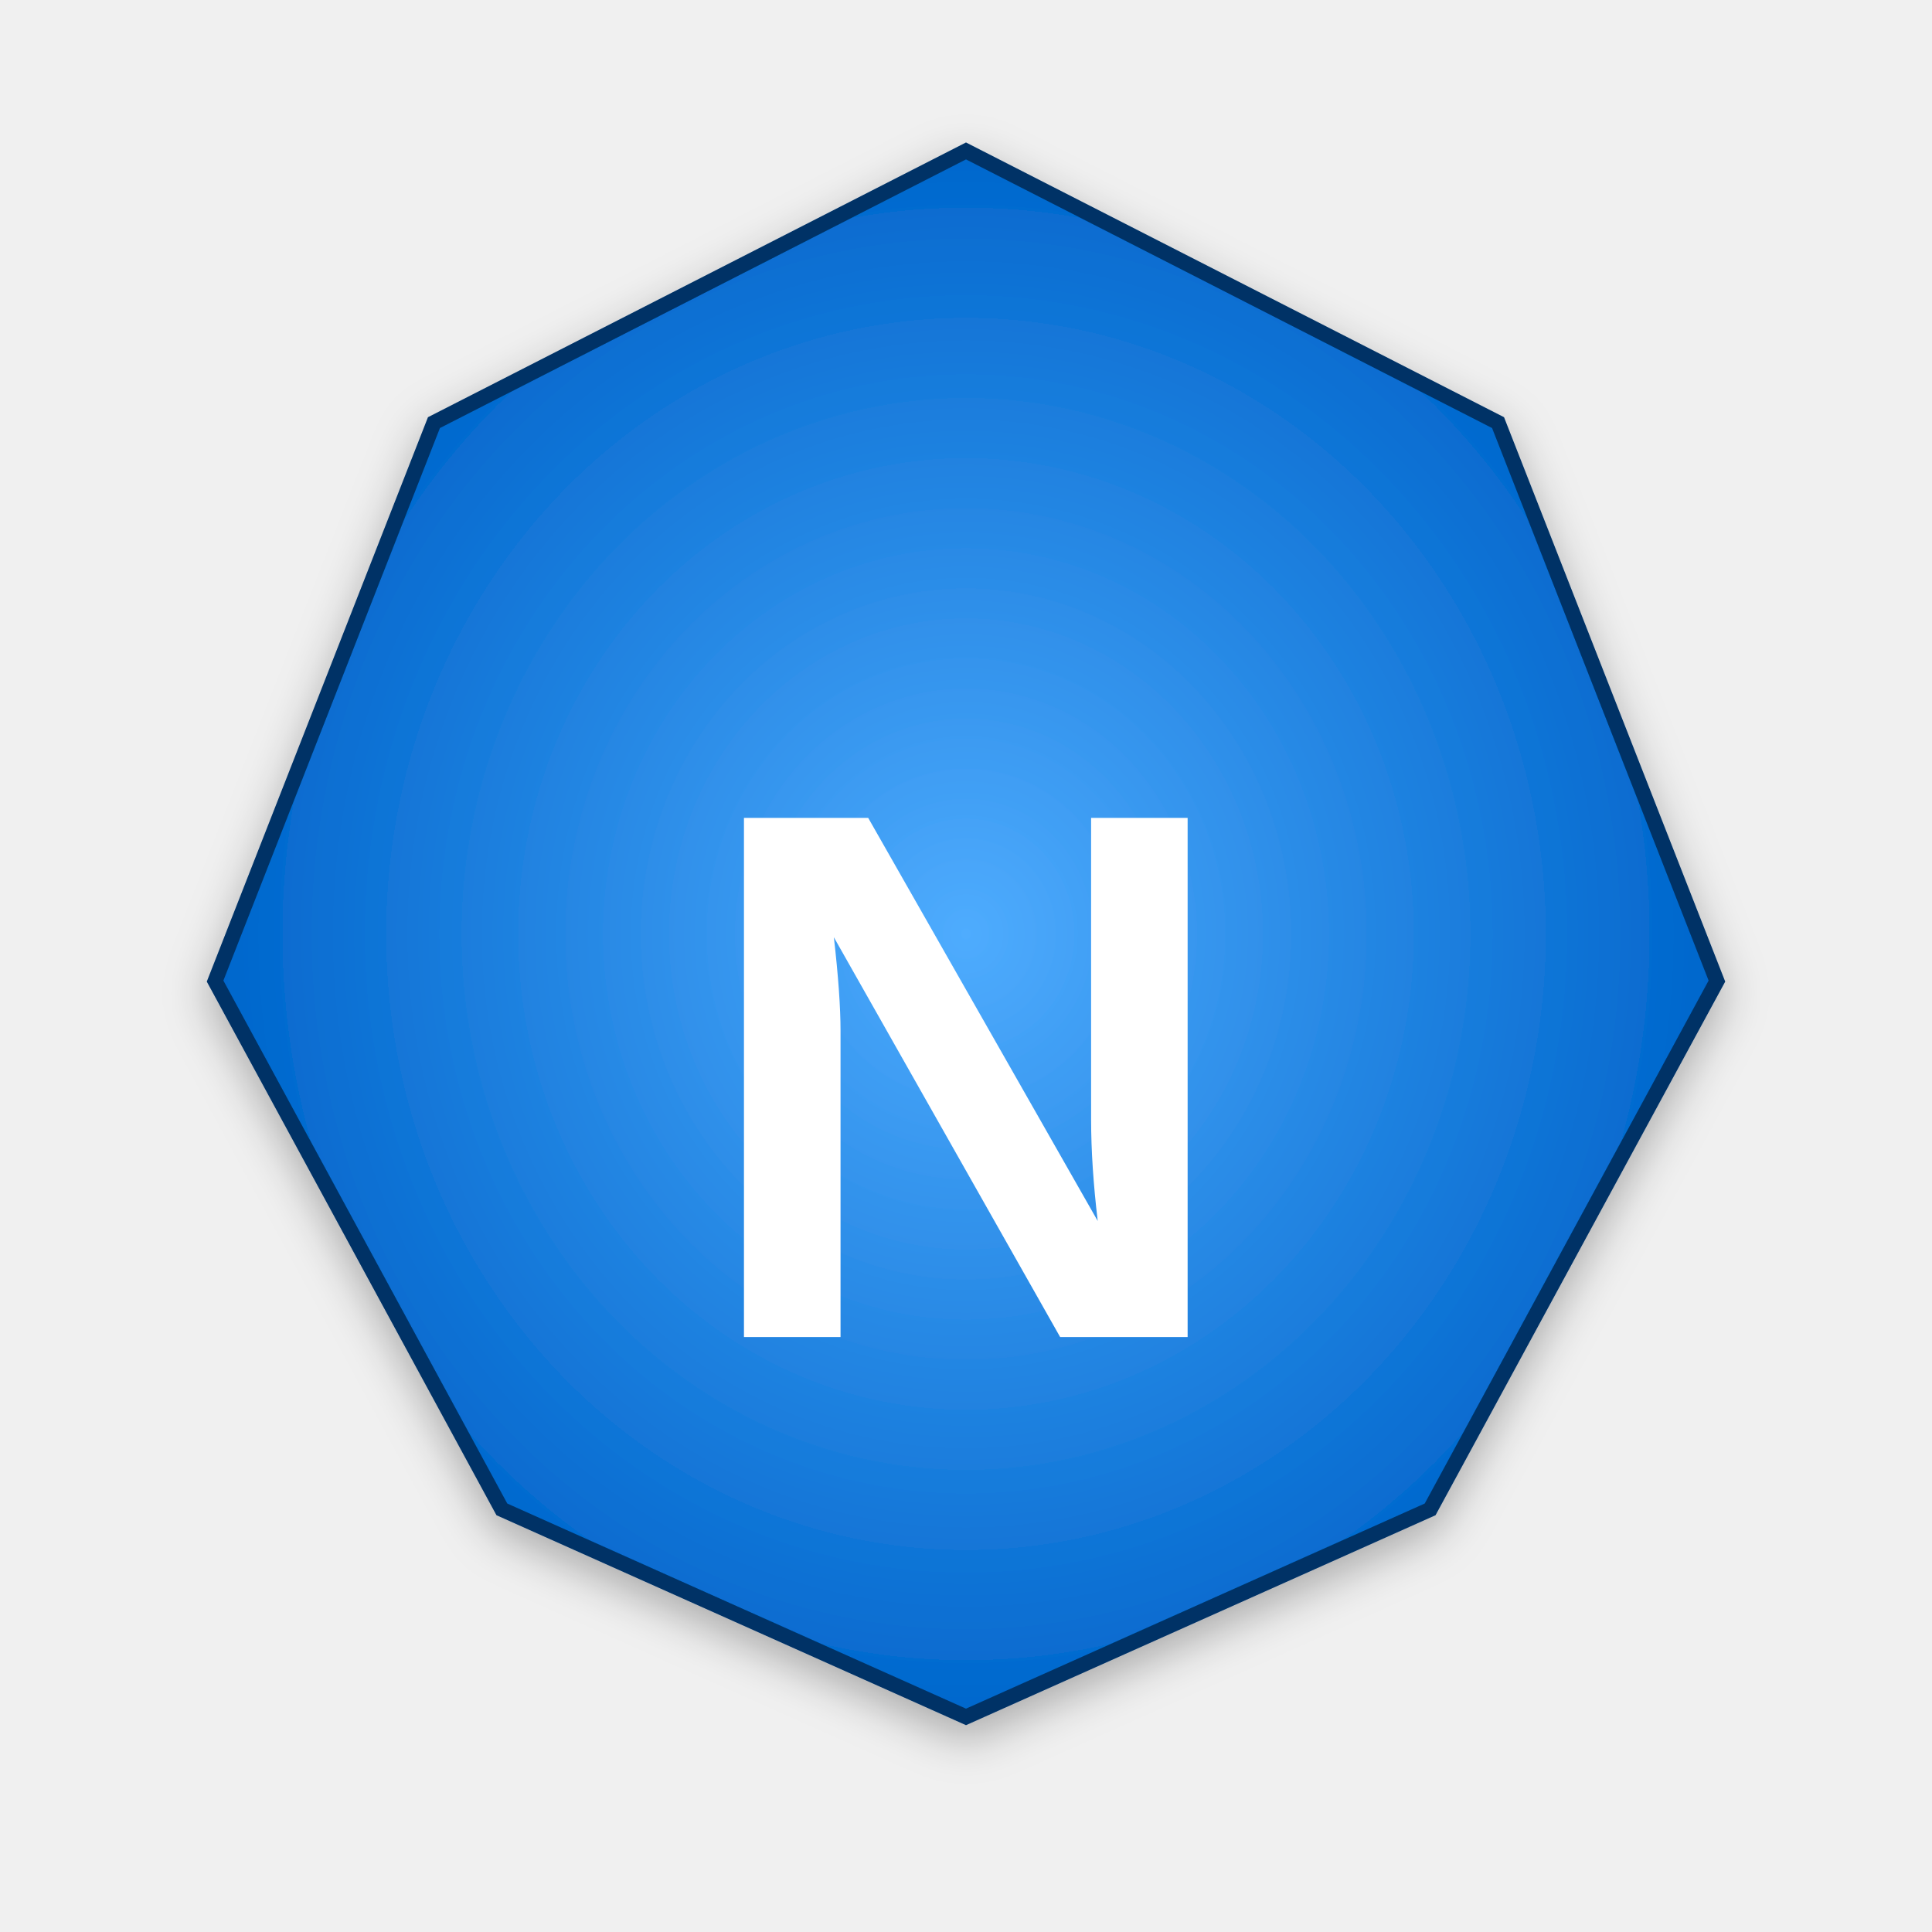
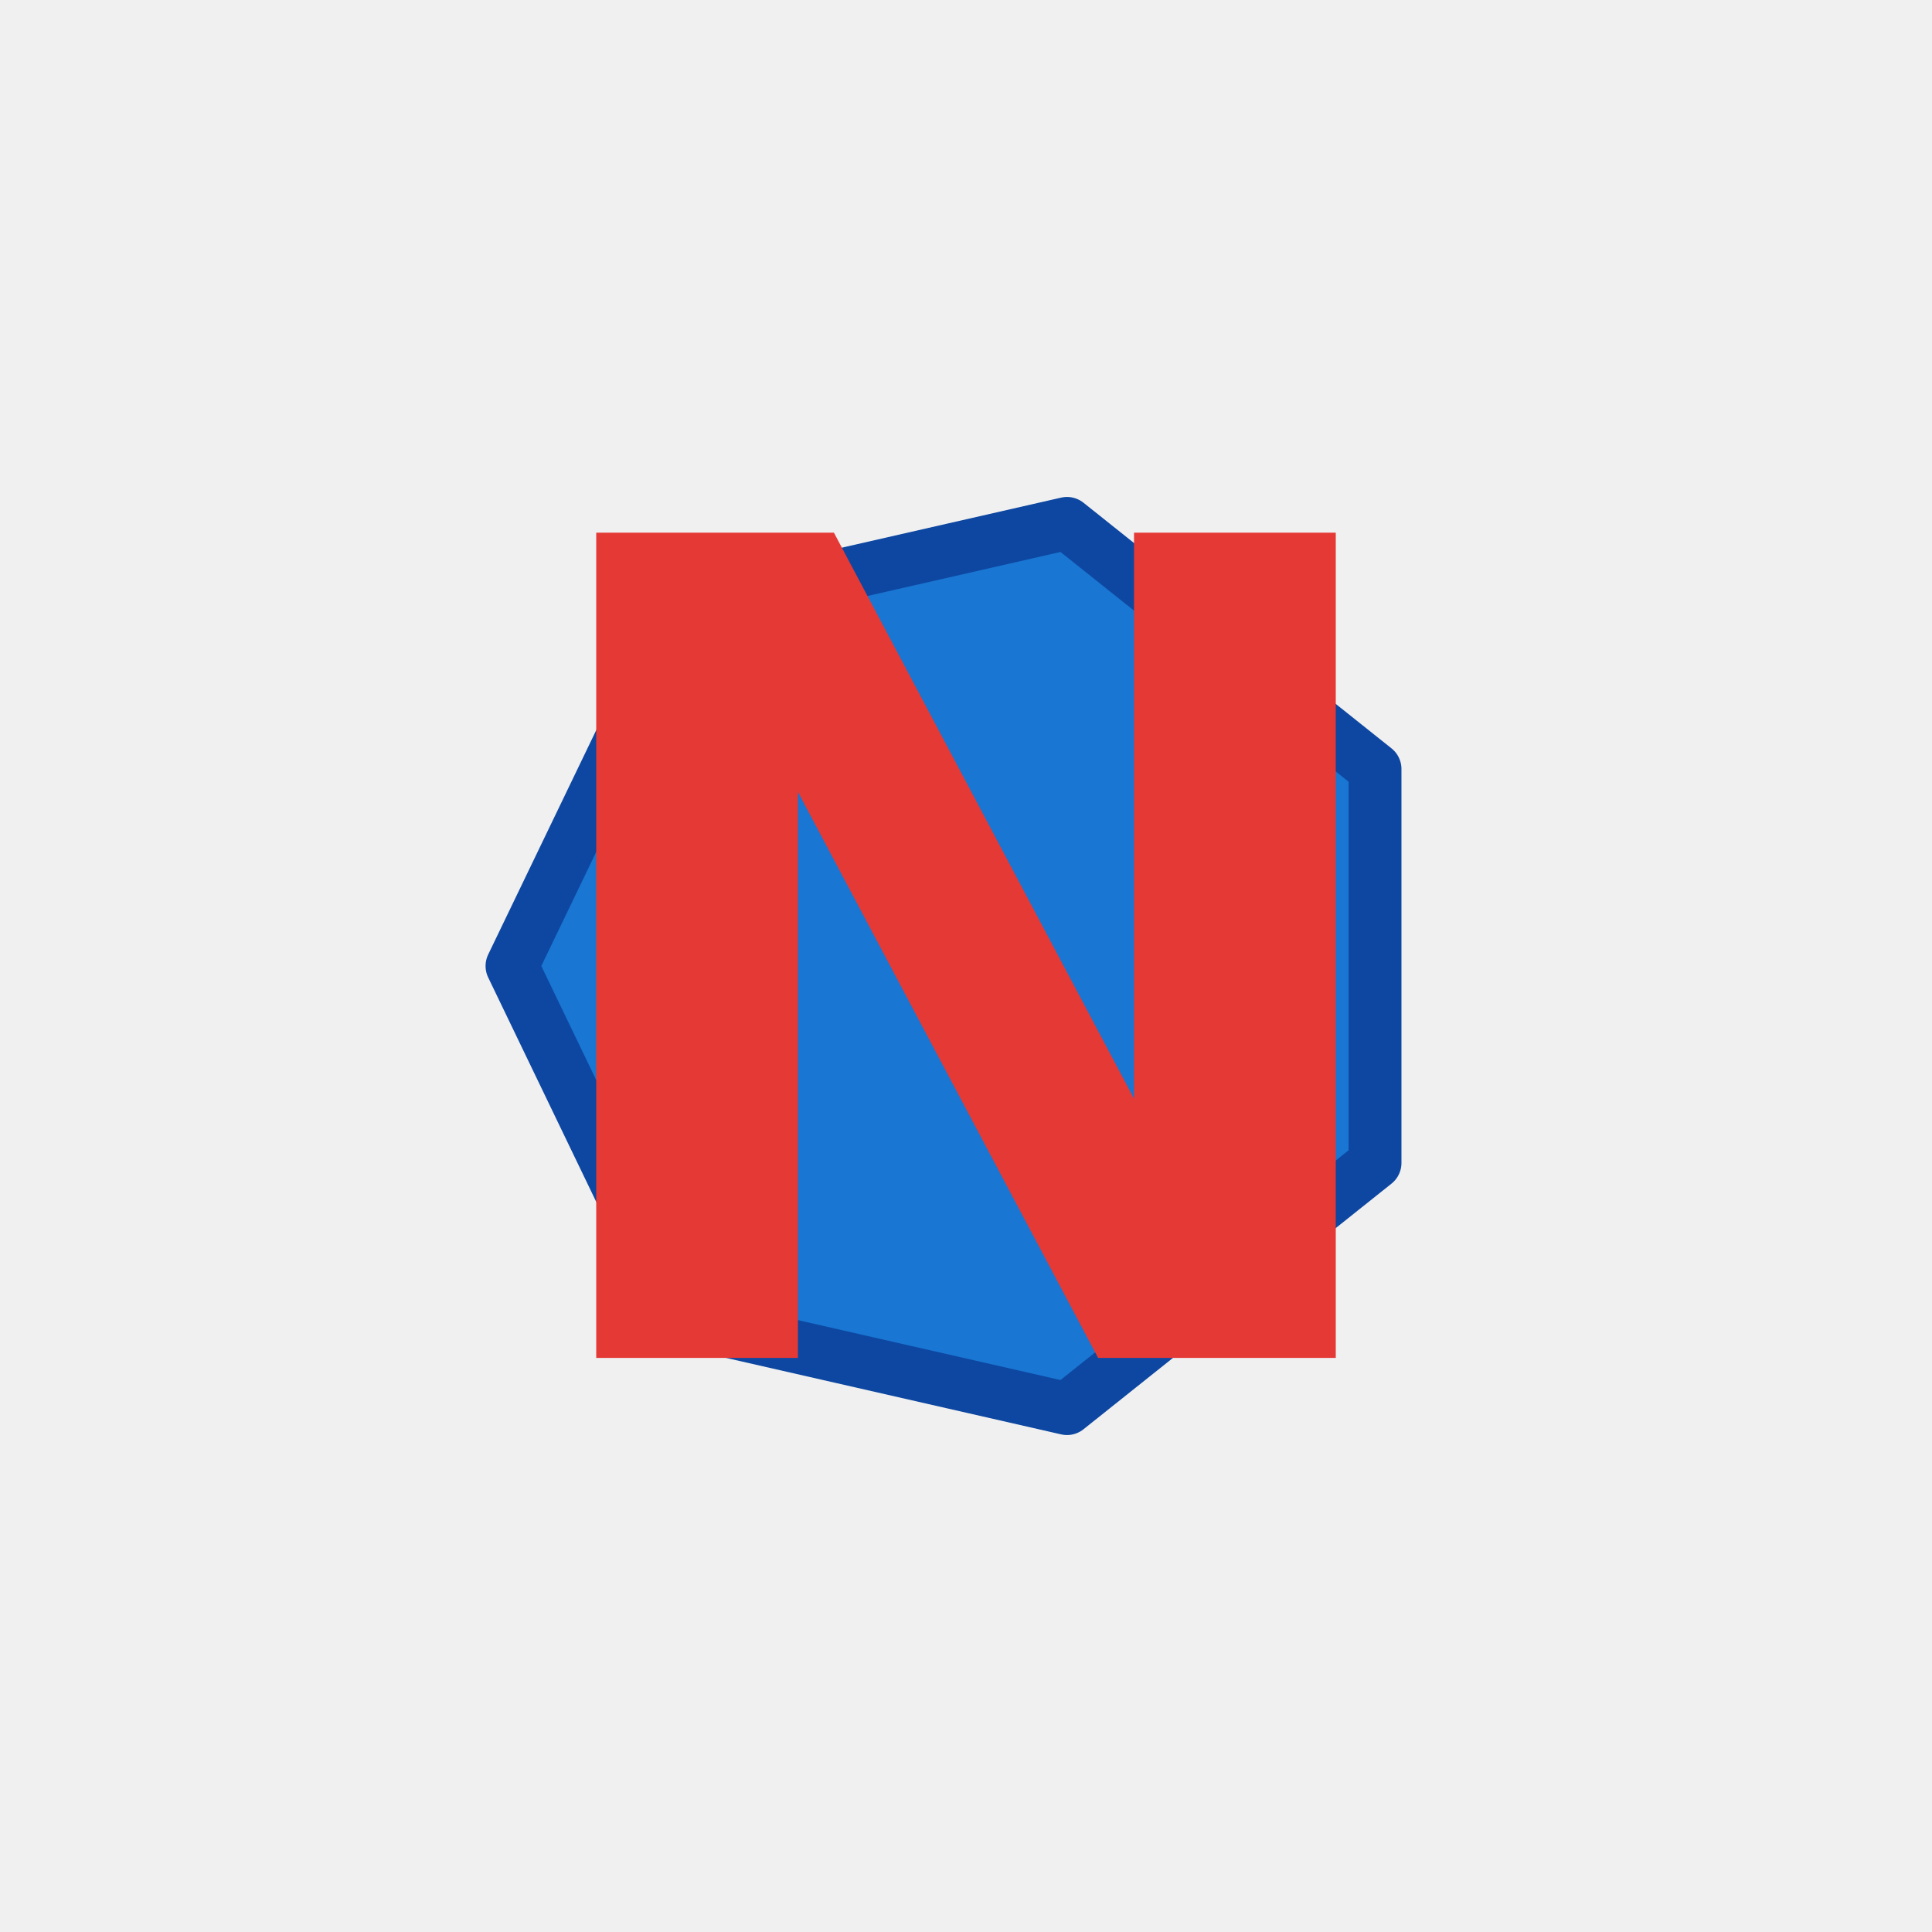
<svg xmlns="http://www.w3.org/2000/svg" width="512" height="512" viewBox="0 0 512 512">
-   <defs>
-     <radialGradient id="grad" cx="50%" cy="50%" r="50%" fx="50%" fy="50%">
-       <stop offset="0%" stop-color="#4facfe" />
-       <stop offset="100%" stop-color="#0066cc" />
-     </radialGradient>
-     <filter id="shadow" x="-20%" y="-20%" width="140%" height="140%">
-       <feDropShadow dx="0" dy="4" stdDeviation="6" flood-color="#000000" flood-opacity="0.3" />
-     </filter>
-   </defs>
-   <polygon points="256,40 397,112 455,260 379,400 256,455 133,400 57,260 115,112" fill="url(#grad)" stroke="#003366" stroke-width="4" filter="url(#shadow)" />
-   <text x="256" y="285" font-family="Arial, sans-serif" font-size="200" font-weight="900" fill="#ffffff" text-anchor="middle" dominant-baseline="central" letter-spacing="-20">N</text>
+   <polygon points="135.68,256.00 180.98,161.93 282.77,138.70 364.40,203.80 364.40,308.20 282.77,373.30 180.98,350.07" fill="#1976d2" stroke="#0d47a1" stroke-width="14" stroke-linejoin="round" />
+   <text x="256" y="256" font-family="DejaVu Sans, sans-serif" font-size="300" font-weight="bold" fill="#e53935" text-anchor="middle" dominant-baseline="central">N</text>
</svg>
